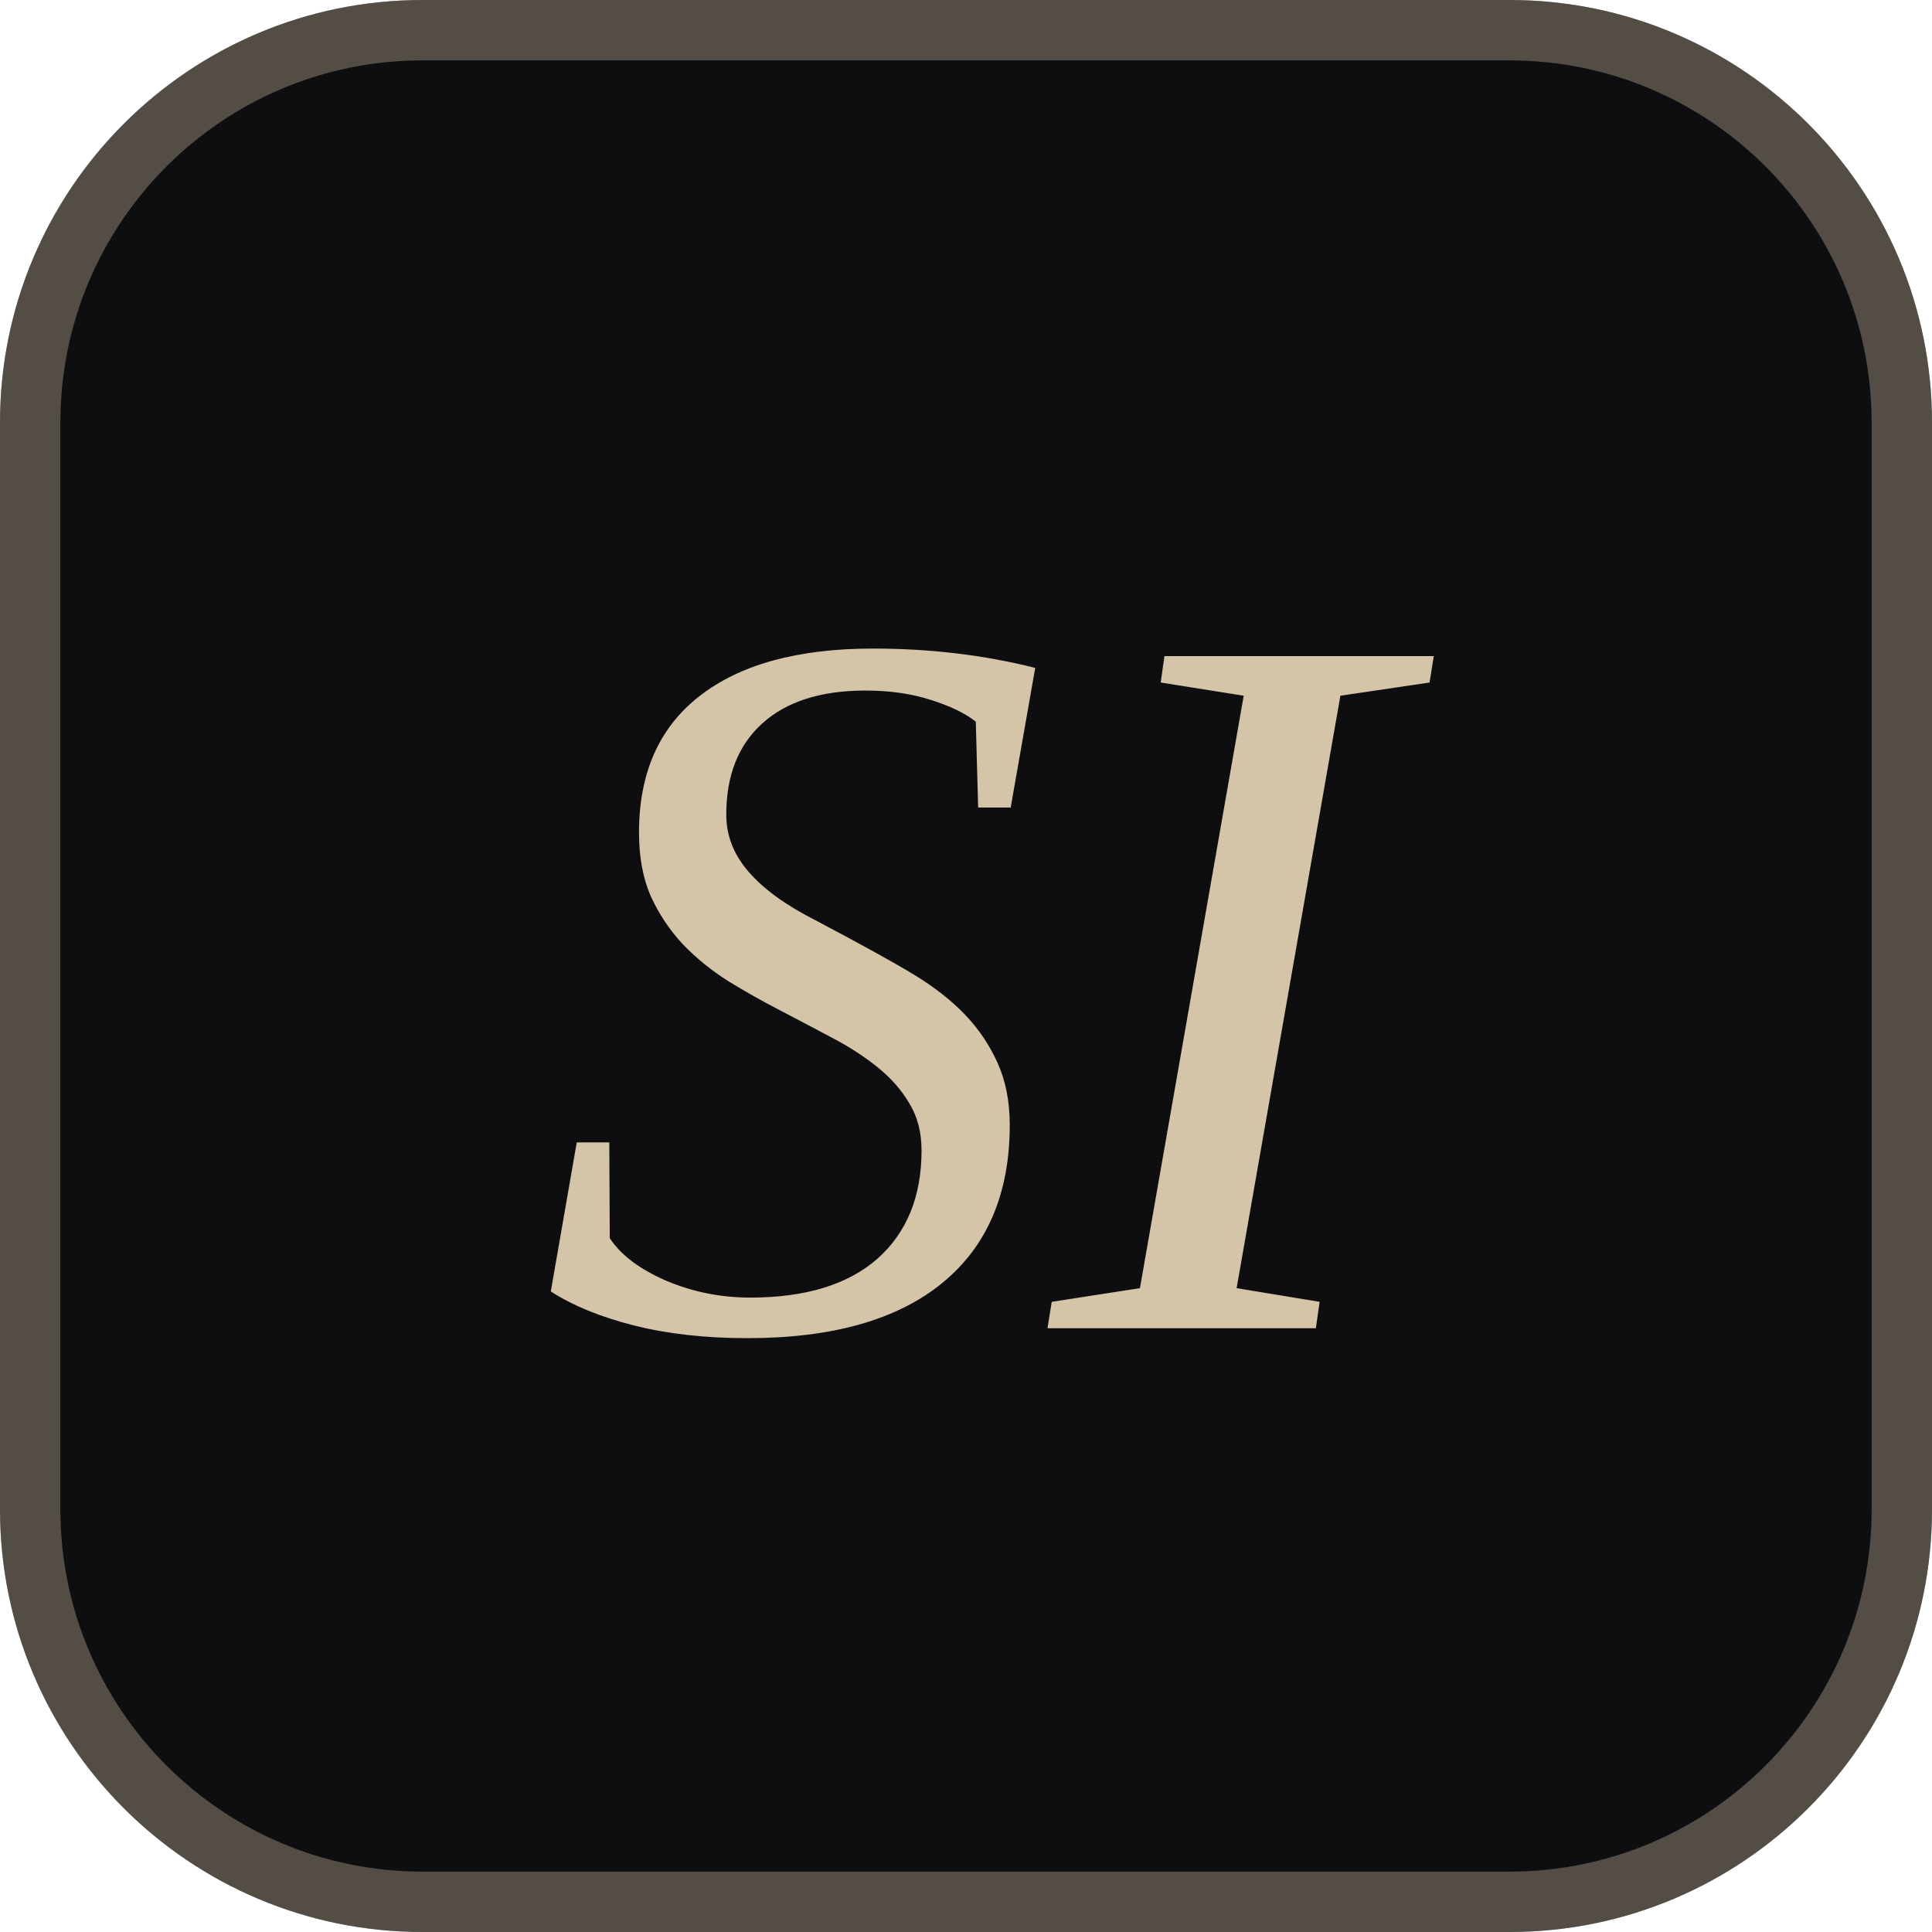
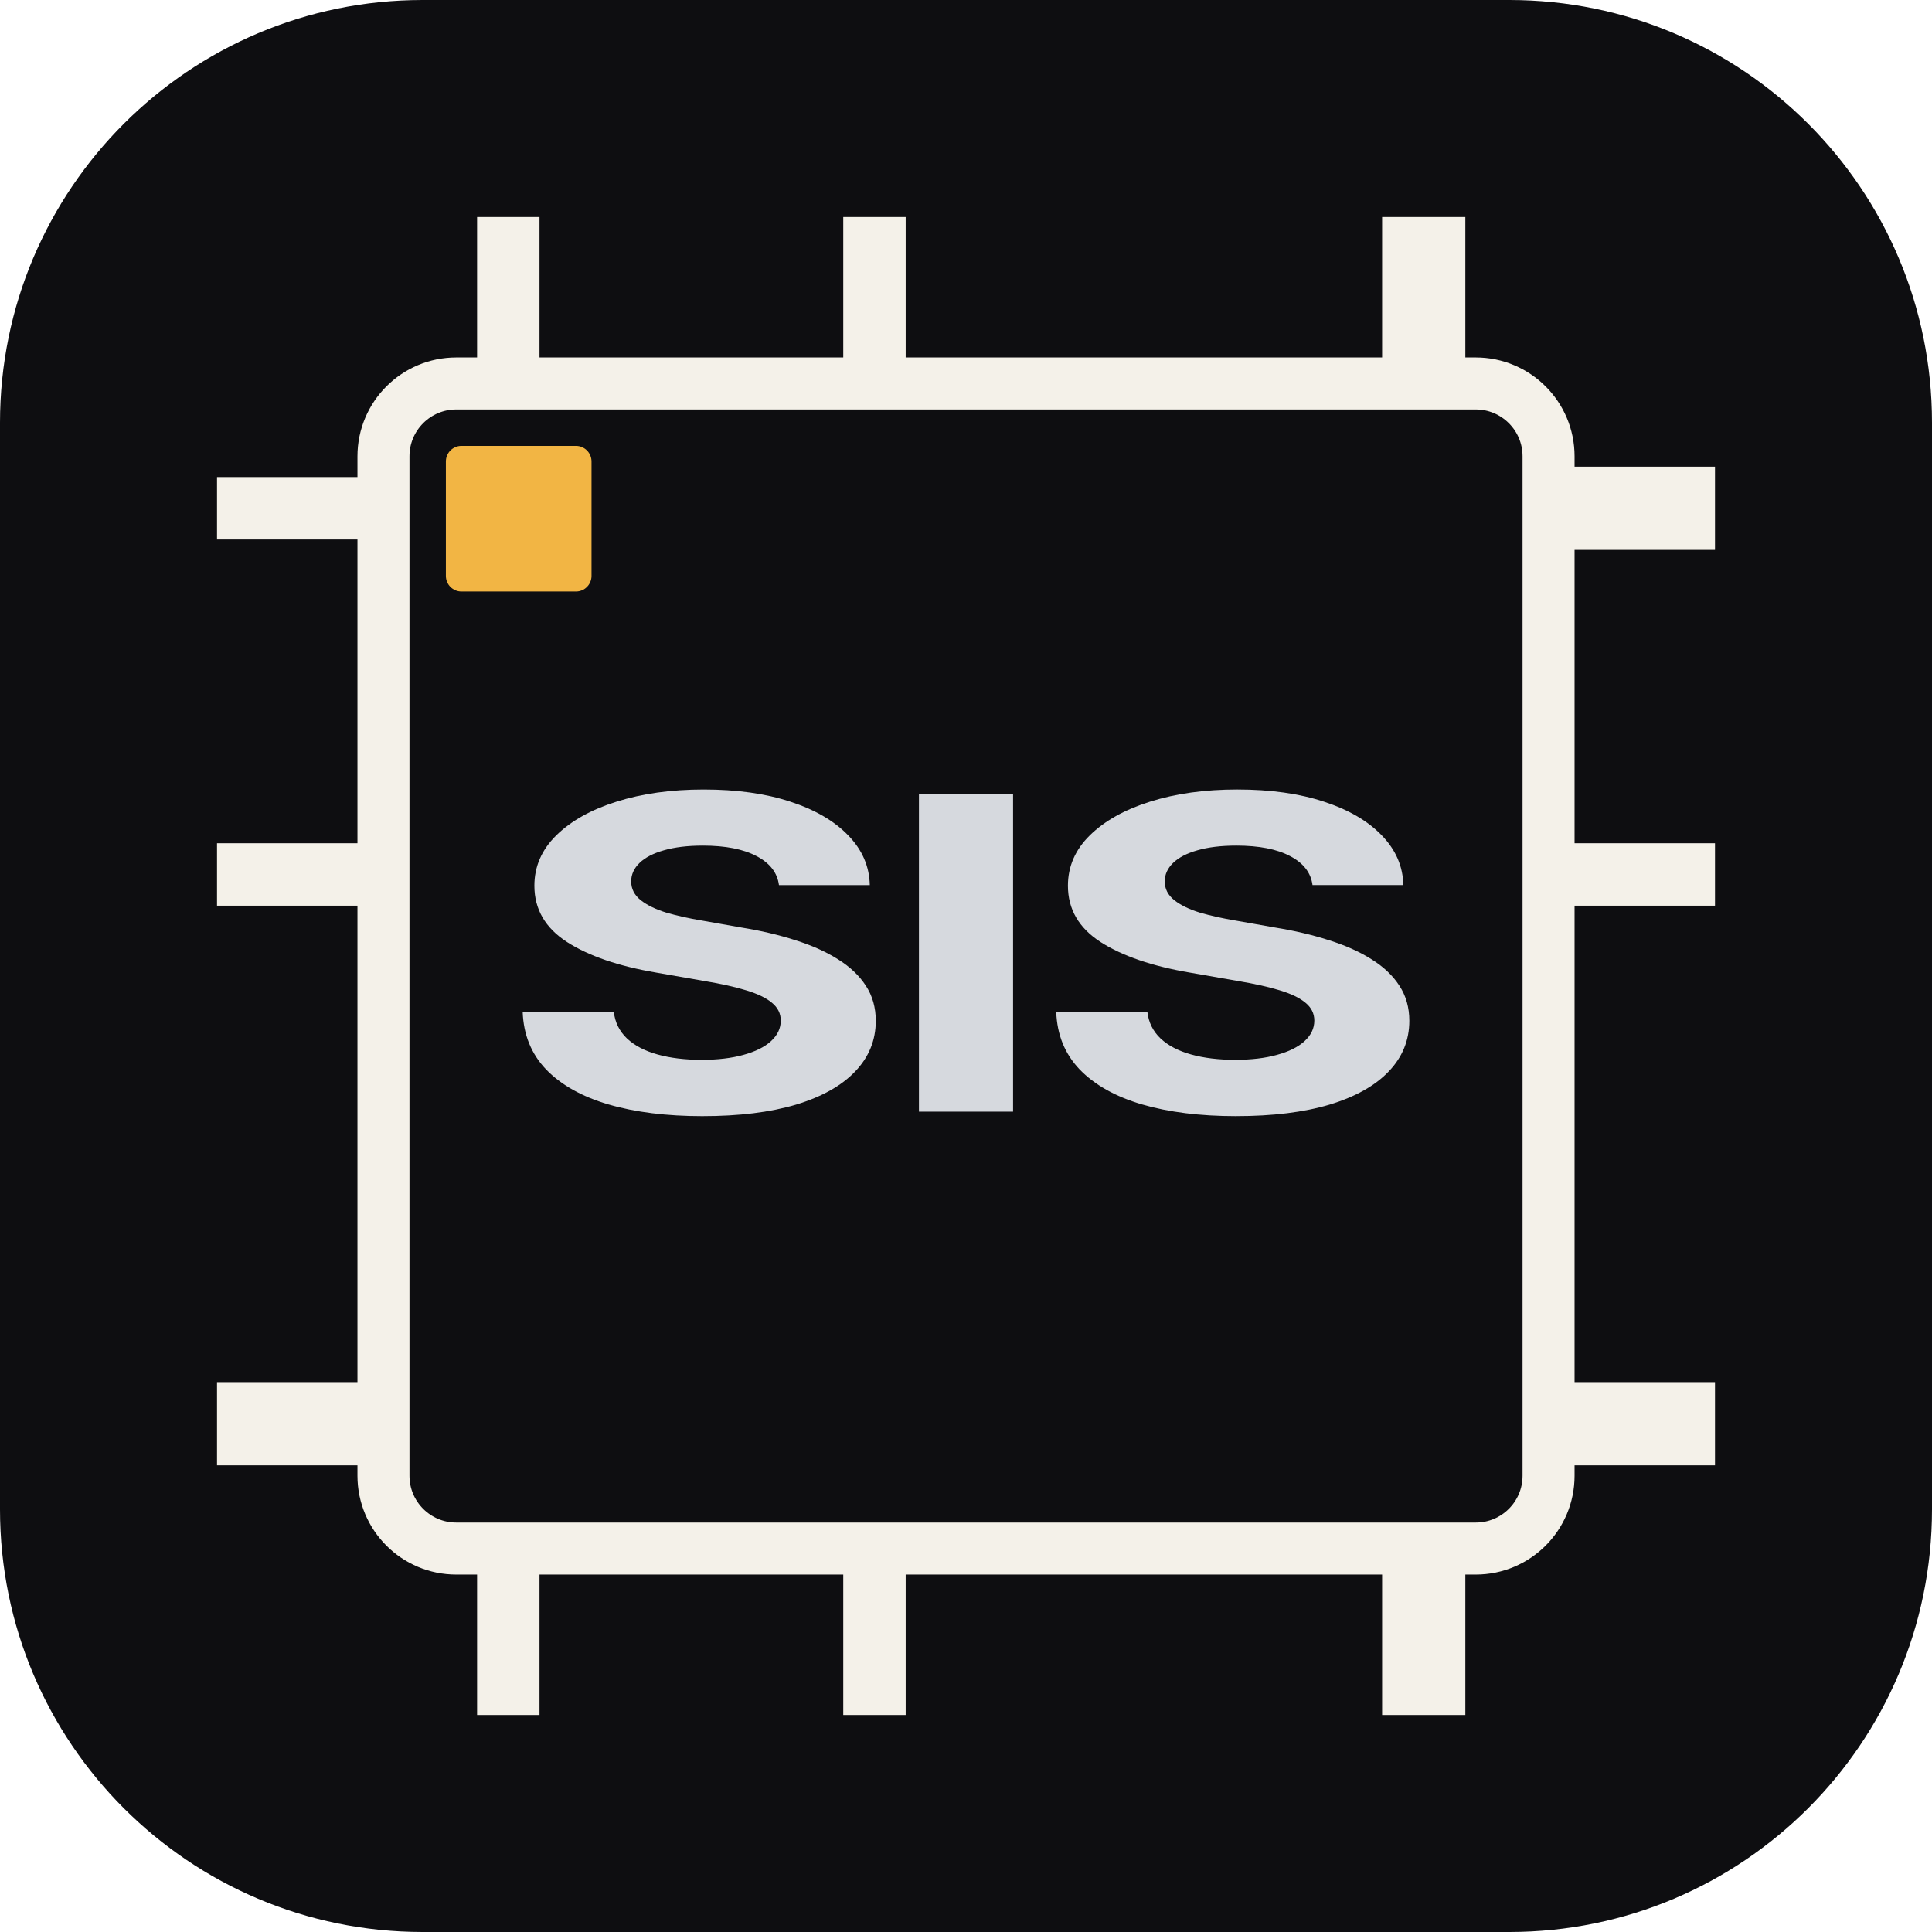
- <svg xmlns="http://www.w3.org/2000/svg" viewBox="0 0 64 64">
-   <rect width="64" height="64" rx="14" fill="#0e0e11" />
-   <rect x="1" y="1" width="62" height="62" rx="13" fill="none" stroke="#d4c4a8" stroke-opacity=".35" stroke-width="2" />
-   <text x="32" y="44" text-anchor="middle" font-family="'Instrument Serif',Georgia,'Times New Roman',serif" font-style="italic" font-size="34" fill="#d4c4a8">SI</text>
+ <svg xmlns="http://www.w3.org/2000/svg" viewBox="0 0 512 512">
+   <rect width="512" height="512" rx="112" fill="#0e0e11" />
+   <g transform="translate(52,52) scale(2.7568)" color="#f4f1e9">
+     <svg width="148" height="148" viewBox="26 26 148 148">
+       <path pathLength="1" d="M51 44h98a7 7 0 0 1 7 7v98a7 7 0 0 1 -7 7h-98a7 7 0 0 1 -7 -7v-98a7 7 0 0 1 7 -7Z" fill="none" stroke="currentColor" stroke-width="5" stroke-linejoin="round" stroke-linecap="round" id="path1" />
+       <rect x="53" y="28" width="6" height="16" fill="currentColor" opacity="1" id="rect1" />
+       <rect x="156" y="52" width="16" height="8" fill="currentColor" opacity="1" id="rect2" />
+       <rect x="53" y="156" width="6" height="16" fill="currentColor" opacity="1" id="rect3" />
+       <rect x="28" y="53" width="16" height="6" fill="currentColor" opacity="1" id="rect4" />
+       <rect x="88.2" y="28" width="6" height="16" fill="currentColor" opacity="1" id="rect9" />
+       <rect x="156" y="88.2" width="16" height="6" fill="currentColor" opacity="1" id="rect10" />
+       <rect x="88.2" y="156" width="6" height="16" fill="currentColor" opacity="1" id="rect11" />
+       <rect x="28" y="88.2" width="16" height="6" fill="currentColor" opacity="1" id="rect12" />
+       <rect x="140" y="28" width="8" height="16" fill="currentColor" opacity="1" id="rect21" />
+       <rect x="156" y="140" width="16" height="8" fill="currentColor" opacity="1" id="rect22" />
+       <rect x="140" y="156" width="8" height="16" fill="currentColor" opacity="1" id="rect23" />
+       <rect x="28" y="140" width="16" height="8" fill="currentColor" opacity="1" id="rect24" />
+       <path d="m 74.672,114.431 q -5.187,0 -9.048,-1.128 -3.832,-1.128 -5.993,-3.363 -2.132,-2.235 -2.248,-5.537 h 8.76 q 0.173,1.518 1.268,2.563 1.095,1.025 2.939,1.538 1.844,0.513 4.236,0.513 2.305,0 4.005,-0.472 1.729,-0.472 2.651,-1.312 0.951,-0.861 0.951,-1.989 0,-1.025 -0.864,-1.723 -0.836,-0.697 -2.478,-1.189 -1.614,-0.492 -3.948,-0.882 l -4.697,-0.82 q -5.417,-0.923 -8.558,-2.933 -3.141,-2.03 -3.141,-5.414 0,-2.769 2.103,-4.84 2.132,-2.092 5.792,-3.24 3.688,-1.169 8.385,-1.169 4.783,0 8.327,1.169 3.573,1.169 5.561,3.24 2.017,2.071 2.075,4.778 h -8.731 q -0.231,-1.784 -2.161,-2.789 -1.902,-1.005 -5.158,-1.005 -2.19,0 -3.746,0.451 -1.527,0.431 -2.334,1.21 -0.807,0.779 -0.807,1.784 0,1.066 0.922,1.805 0.922,0.718 2.449,1.189 1.556,0.451 3.4,0.759 l 3.832,0.677 q 2.795,0.451 5.158,1.21 2.363,0.738 4.092,1.825 1.758,1.087 2.709,2.563 0.951,1.456 0.951,3.363 0,2.81 -1.988,4.881 -1.959,2.051 -5.676,3.179 -3.717,1.107 -8.99,1.107 z M 104.524,83.443 V 114 H 95.476 V 83.443 Z m 21.438,30.987 q -5.187,0 -9.048,-1.128 -3.832,-1.128 -5.993,-3.363 -2.132,-2.235 -2.248,-5.537 h 8.76 q 0.173,1.518 1.268,2.563 1.095,1.025 2.939,1.538 1.844,0.513 4.236,0.513 2.305,0 4.005,-0.472 1.729,-0.472 2.651,-1.312 0.951,-0.861 0.951,-1.989 0,-1.025 -0.864,-1.723 -0.836,-0.697 -2.478,-1.189 -1.614,-0.492 -3.948,-0.882 l -4.697,-0.82 q -5.417,-0.923 -8.558,-2.933 -3.141,-2.03 -3.141,-5.414 0,-2.769 2.103,-4.84 2.132,-2.092 5.792,-3.24 3.688,-1.169 8.385,-1.169 4.783,0 8.327,1.169 3.573,1.169 5.561,3.24 2.017,2.071 2.075,4.778 h -8.731 q -0.231,-1.784 -2.161,-2.789 -1.902,-1.005 -5.158,-1.005 -2.19,0 -3.746,0.451 -1.527,0.431 -2.334,1.21 -0.807,0.779 -0.807,1.784 0,1.066 0.922,1.805 0.922,0.718 2.449,1.189 1.556,0.451 3.4,0.759 l 3.832,0.677 q 2.795,0.451 5.158,1.21 2.363,0.738 4.092,1.825 1.758,1.087 2.709,2.563 0.951,1.456 0.951,3.363 0,2.81 -1.988,4.881 -1.959,2.051 -5.676,3.179 -3.717,1.107 -8.99,1.107 z" id="text24" style="font-weight:700;font-size:42px;font-family:'Inter Tight', 'Helvetica Neue', Arial, sans-serif;fill:#d6d9de" aria-label="SIS" />
+       <rect x="50" y="50" width="14" height="14" rx="1.5" fill="#F2B544" />
+     </svg>
+   </g>
</svg>
